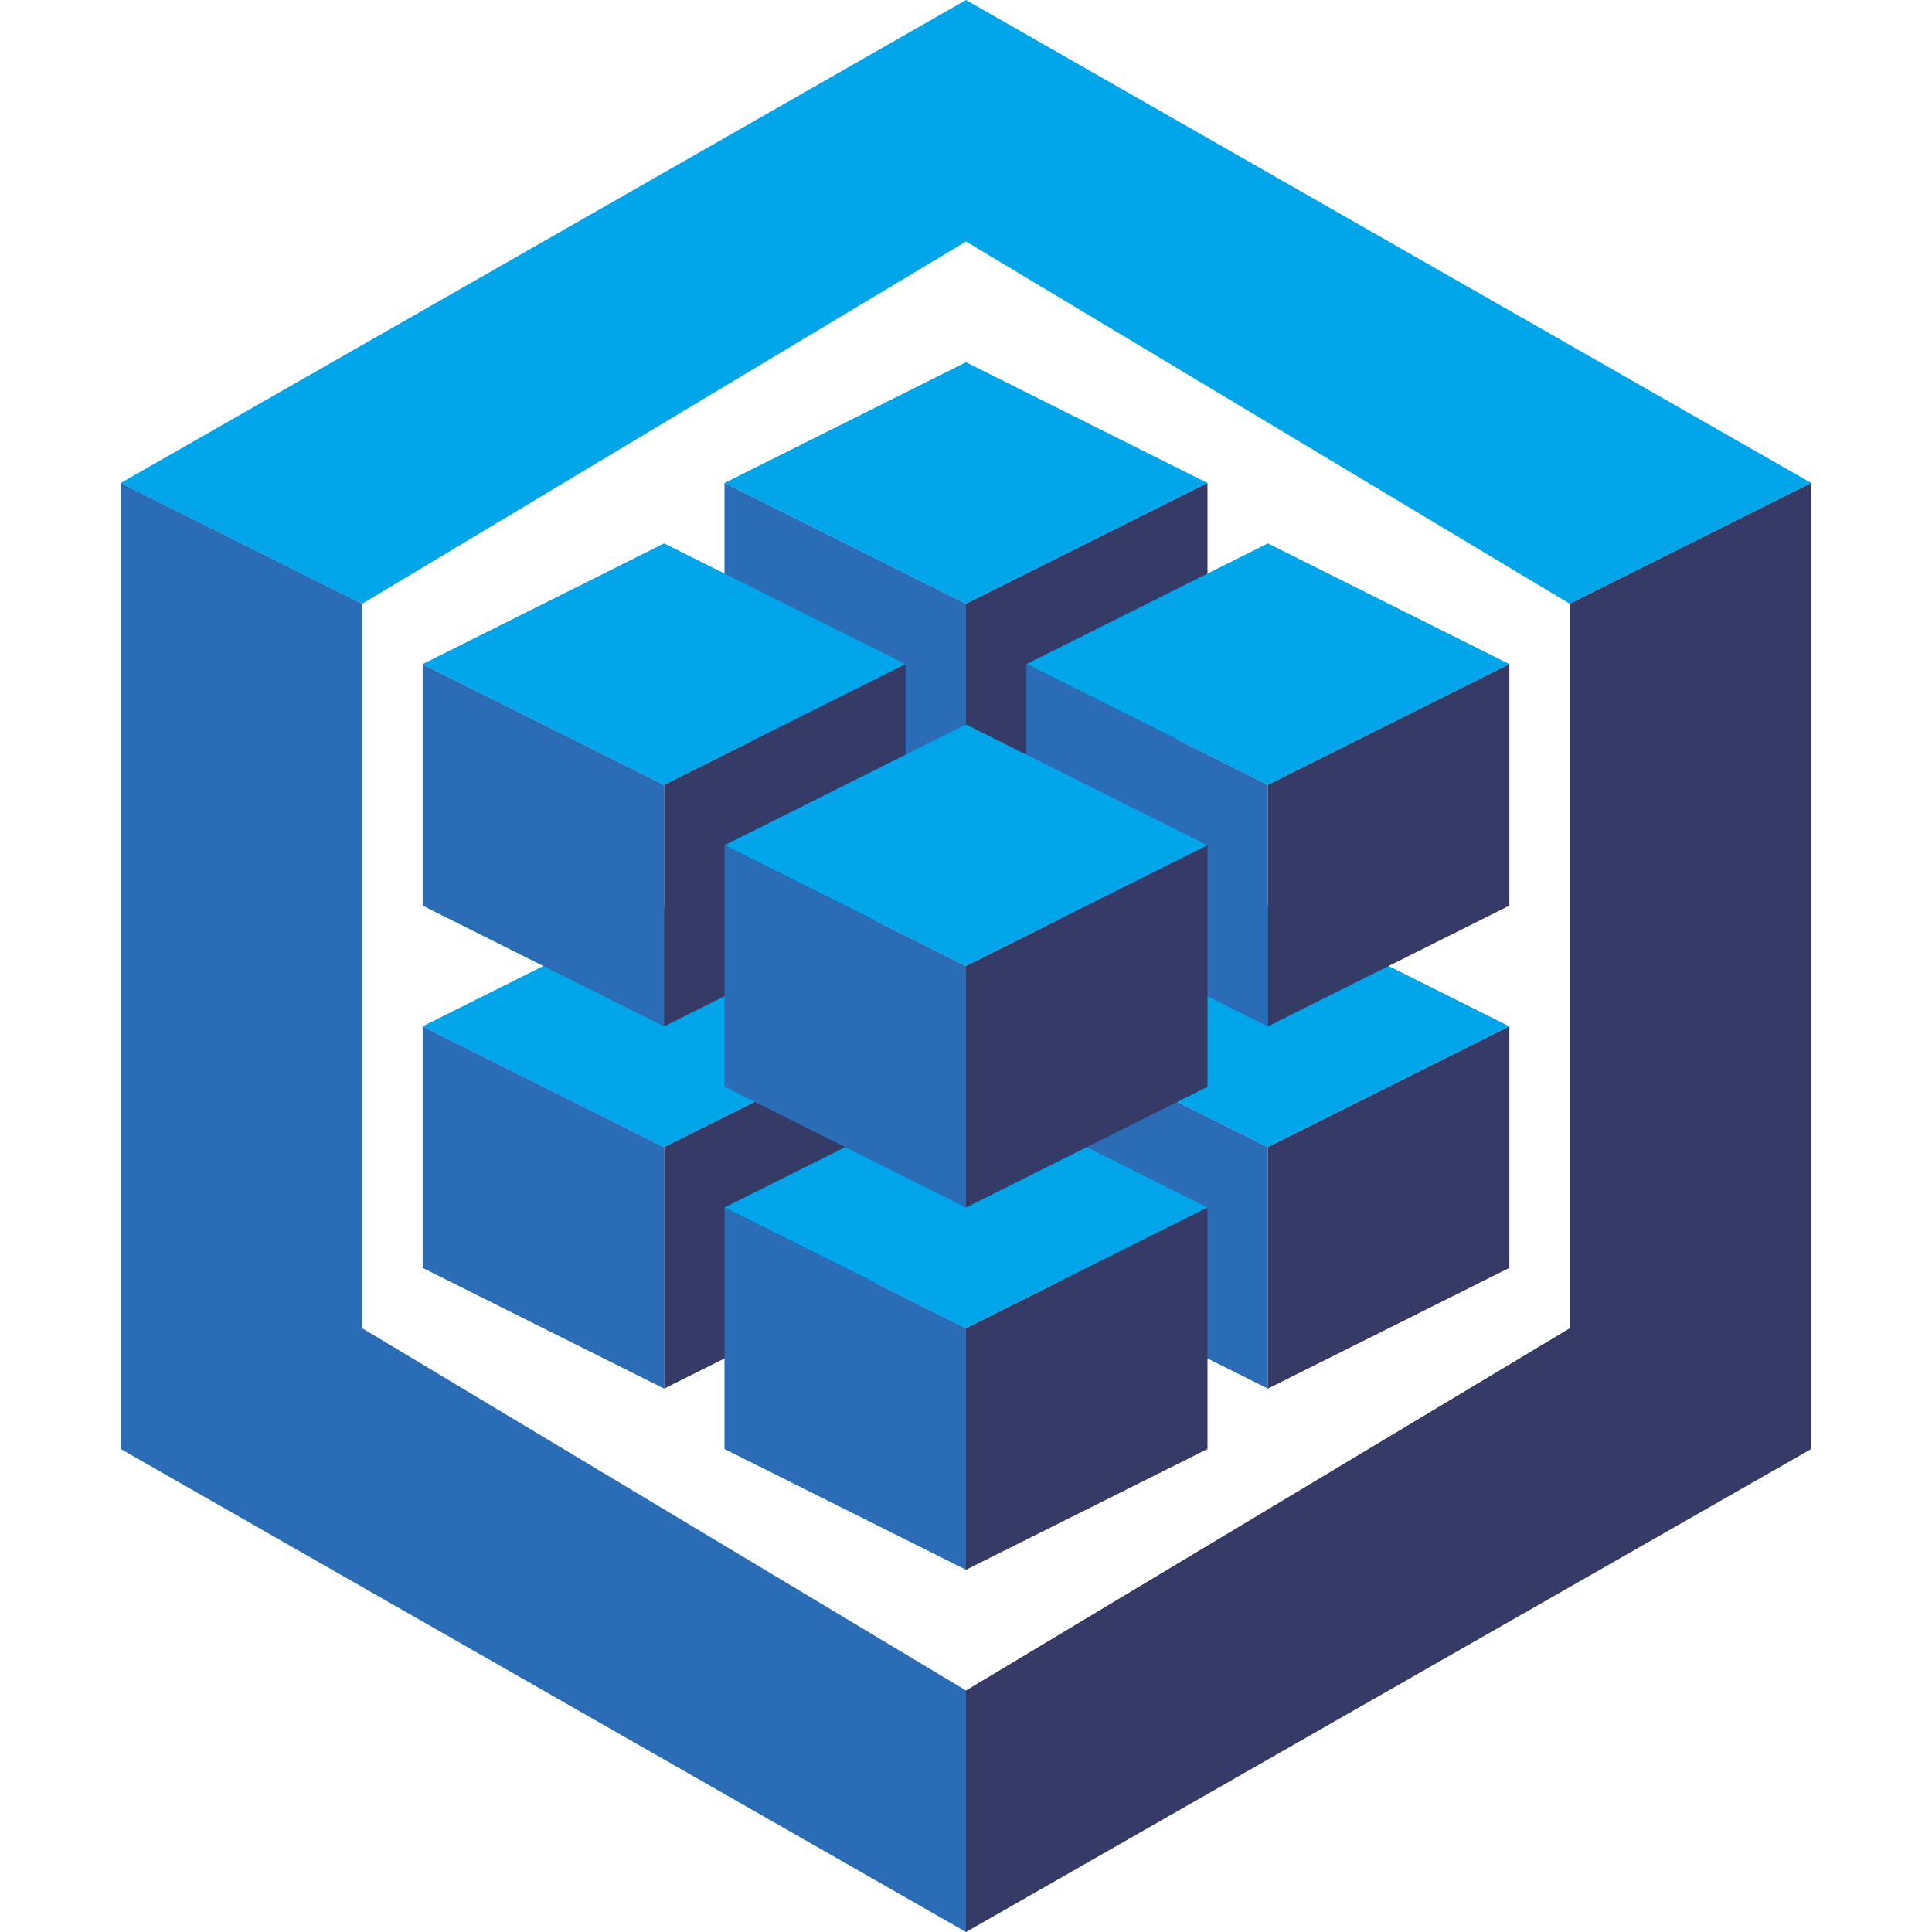
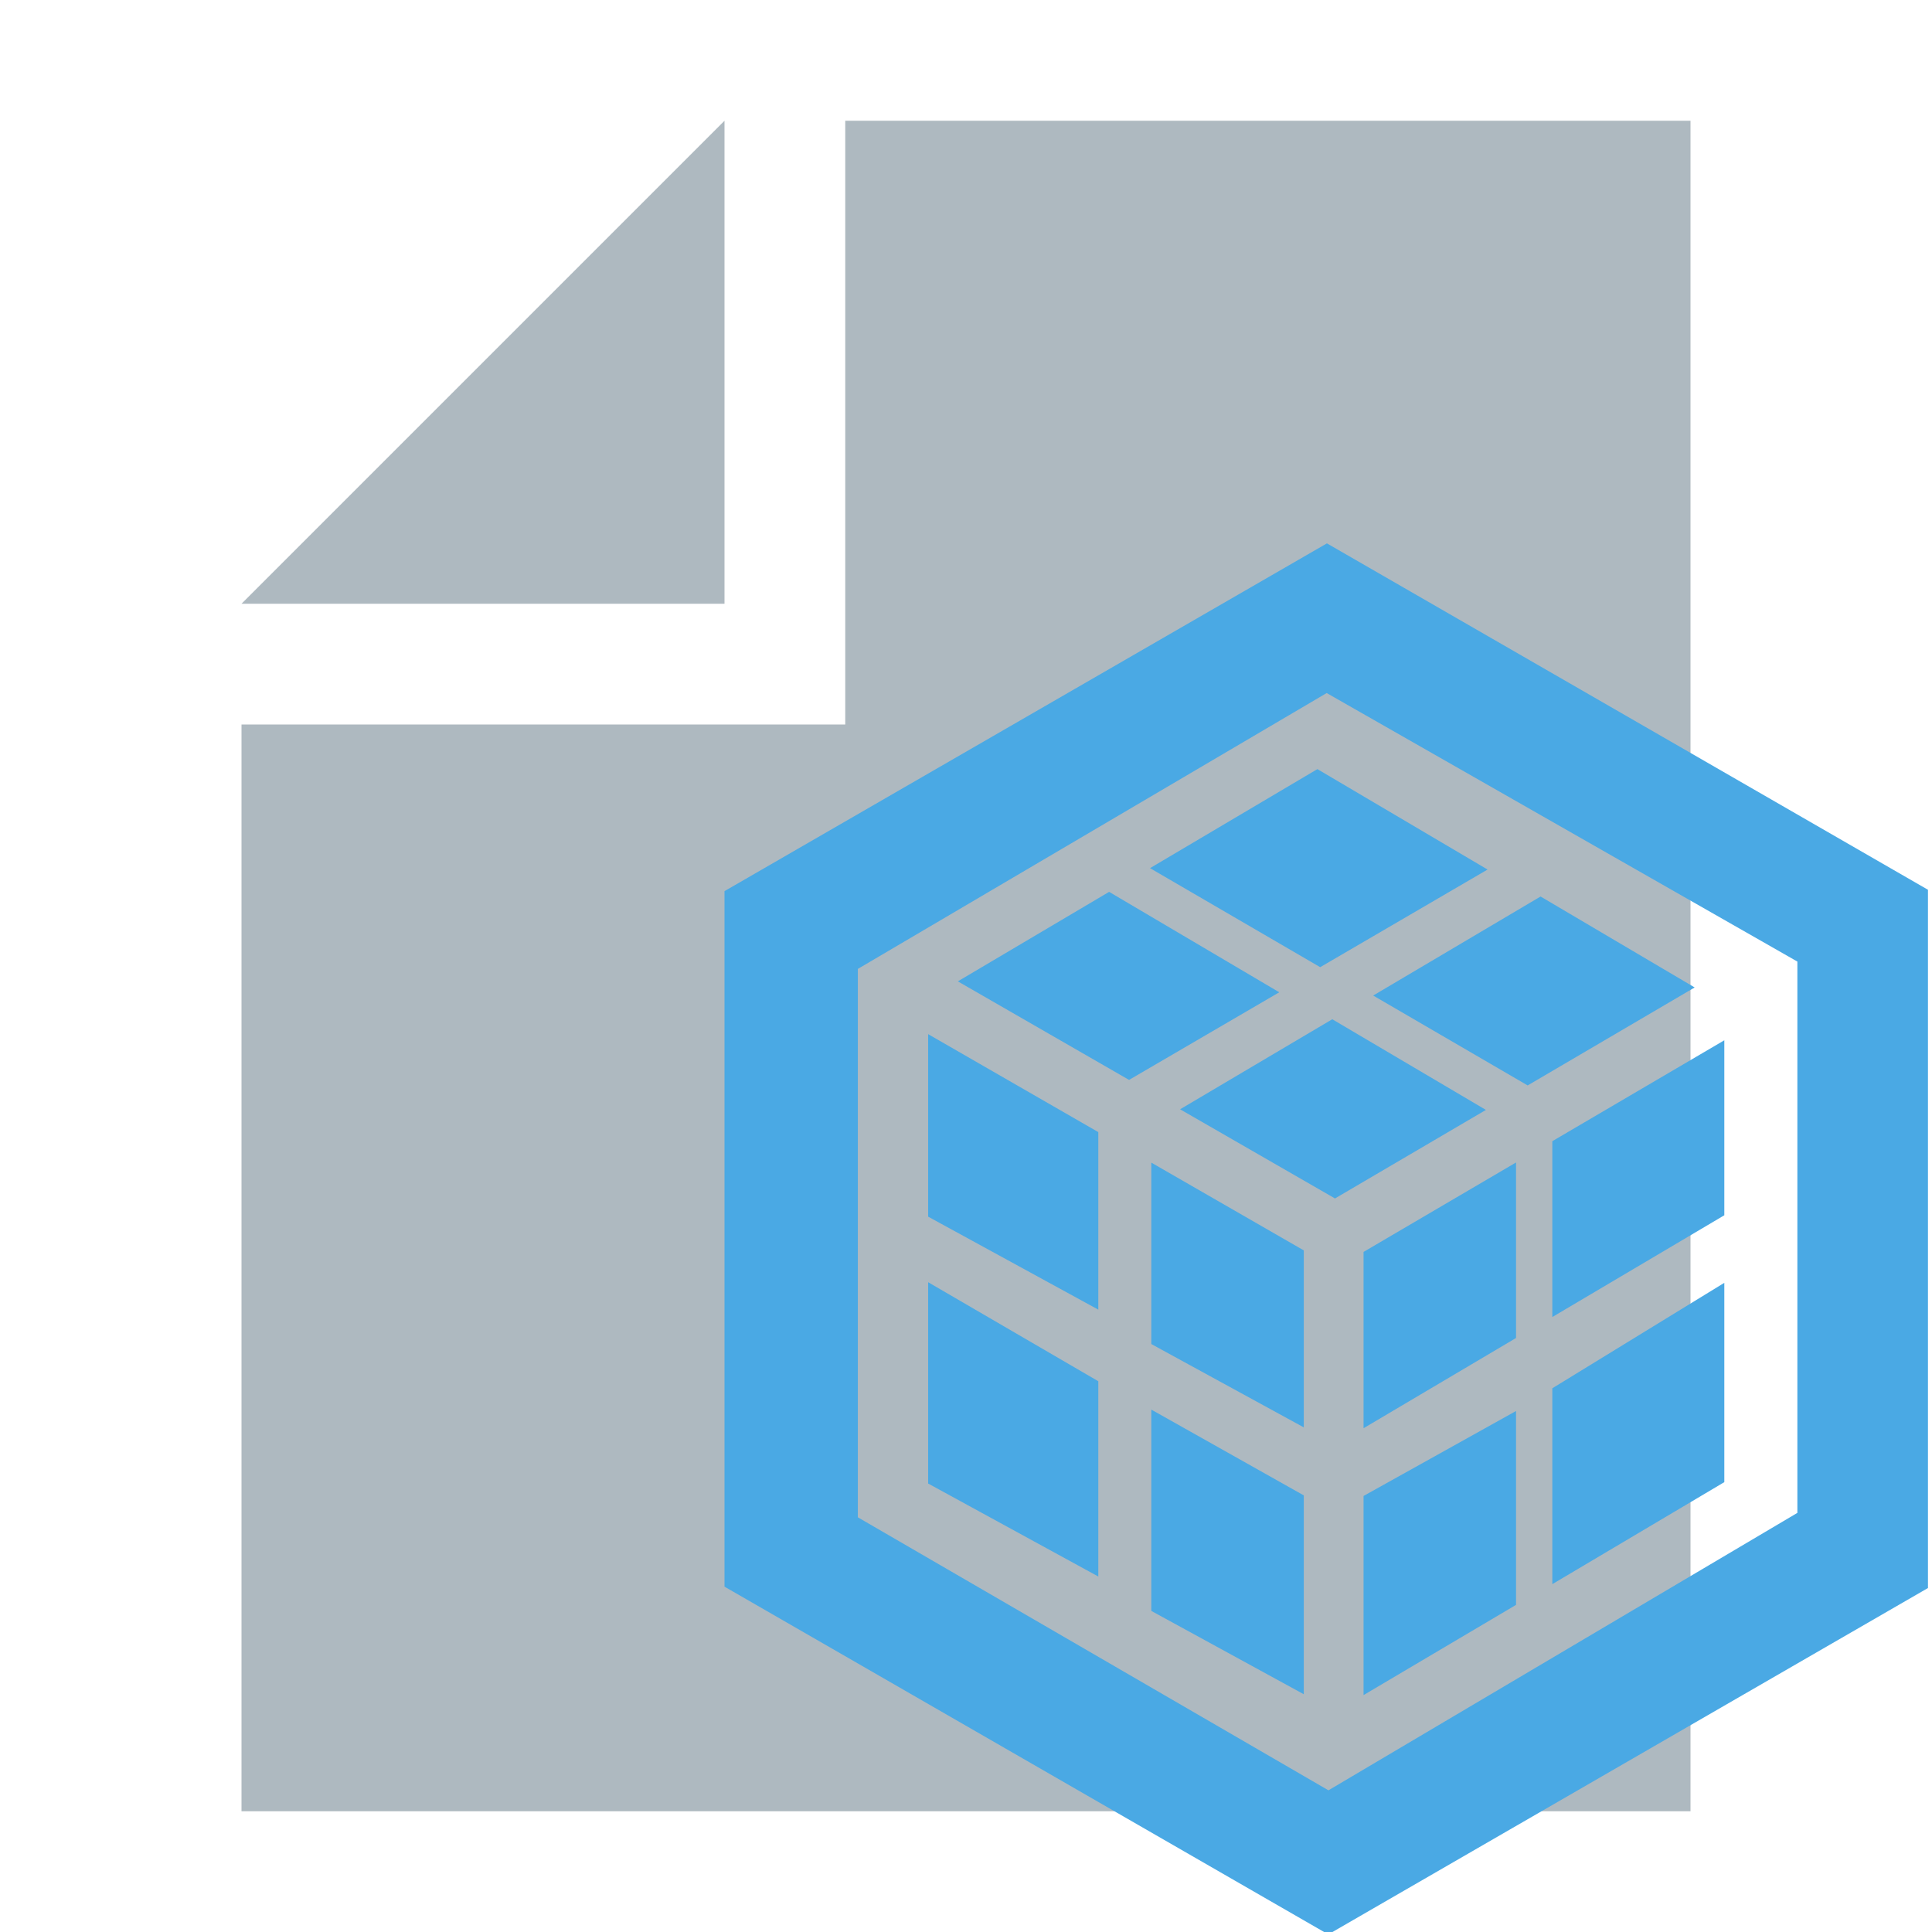
- <svg xmlns="http://www.w3.org/2000/svg" xmlns:xlink="http://www.w3.org/1999/xlink" width="320" height="320">
-   <defs>
-     <g id="a">
-       <path fill="#00a5ea" d="M40 40l40-20L40 0 0 20z" />
-       <path fill="#2b6cb7" d="M40 40L0 20v40l40 20z" />
-       <path fill="#363a67" d="M40 40v40l40-20V20z" />
-     </g>
-   </defs>
-   <path fill="#00a5ea" d="M20 80L160 0l140 80-40 20-100-60-100 60z" />
-   <path fill="#2b6cb7" d="M160 320L20 240V80l40 20v120l100 60z" />
-   <path fill="#363a67" d="M300 80v160l-140 80v-40l100-60V100z" />
-   <use x="120" y="60" xlink:href="#a" />
-   <use x="70" y="150" xlink:href="#a" />
-   <use x="170" y="150" xlink:href="#a" />
-   <use x="70" y="90" xlink:href="#a" />
-   <use x="170" y="90" xlink:href="#a" />
-   <use x="120" y="180" xlink:href="#a" />
-   <use x="120" y="120" xlink:href="#a" />
+ <svg xmlns="http://www.w3.org/2000/svg" viewBox="0 0 32 32">
+   <path fill="#9aa7b0" opacity=".8" style="isolation: isolate" d="M 12 2 L 4 10 h 8 V 0 z" />
+   <path fill="#9aa7b0" opacity=".8" style="isolation: isolate" d="M 14 2 v 10 H 4 v 18 h 24 V 2" />
+   <g fill="rgb(74, 169, 228)" transform="matrix(0.045,0,0,0.045,12,9)">
+     <path d="M221.733,0L0,128v256l222.236,128l220.724-127.496V127.496L221.733,0z M49.077,358.471V156.63L221.646,55.087l173.246,98.84v202.92L222.296,458.962L49.077,358.471z M137.589,308.395v71.874l-62.632-34.226v-74.099L137.589,308.395z M148.903,197.483l55.292-32.254l-62.632-36.963l-55.675,32.942L148.903,197.483z M223.705,175.154l-56.015,33.143l57.013,32.819l55.551-32.588L223.705,175.154z M213.217,260.23l-56.119-32.305v66.779l56.119,30.667V260.23z M295.619,199.514l61.473-36.062l-56.723-33.474l-61.606,36.451L295.619,199.514z M280.862,120.052l-62.634-36.965l-61.606,36.451l62.634,36.451L280.862,120.052z M74.957,180.641v67.174l62.632,34.226v-65.346L74.957,180.641z M304.695,310.983v72.093l63.309-37.548v-73.36L304.695,310.983z M304.695,220.036v64.721l63.309-37.454v-64.405L304.695,220.036z M235.218,260.794v64.89l56.119-33.204v-64.607L235.218,260.794z M235.218,350.617v73.295l56.119-33.204v-71.36L235.218,350.617z M213.217,350.406l-56.119-31.573v74.099l56.119,30.667V350.406z" />
+   </g>
</svg>
